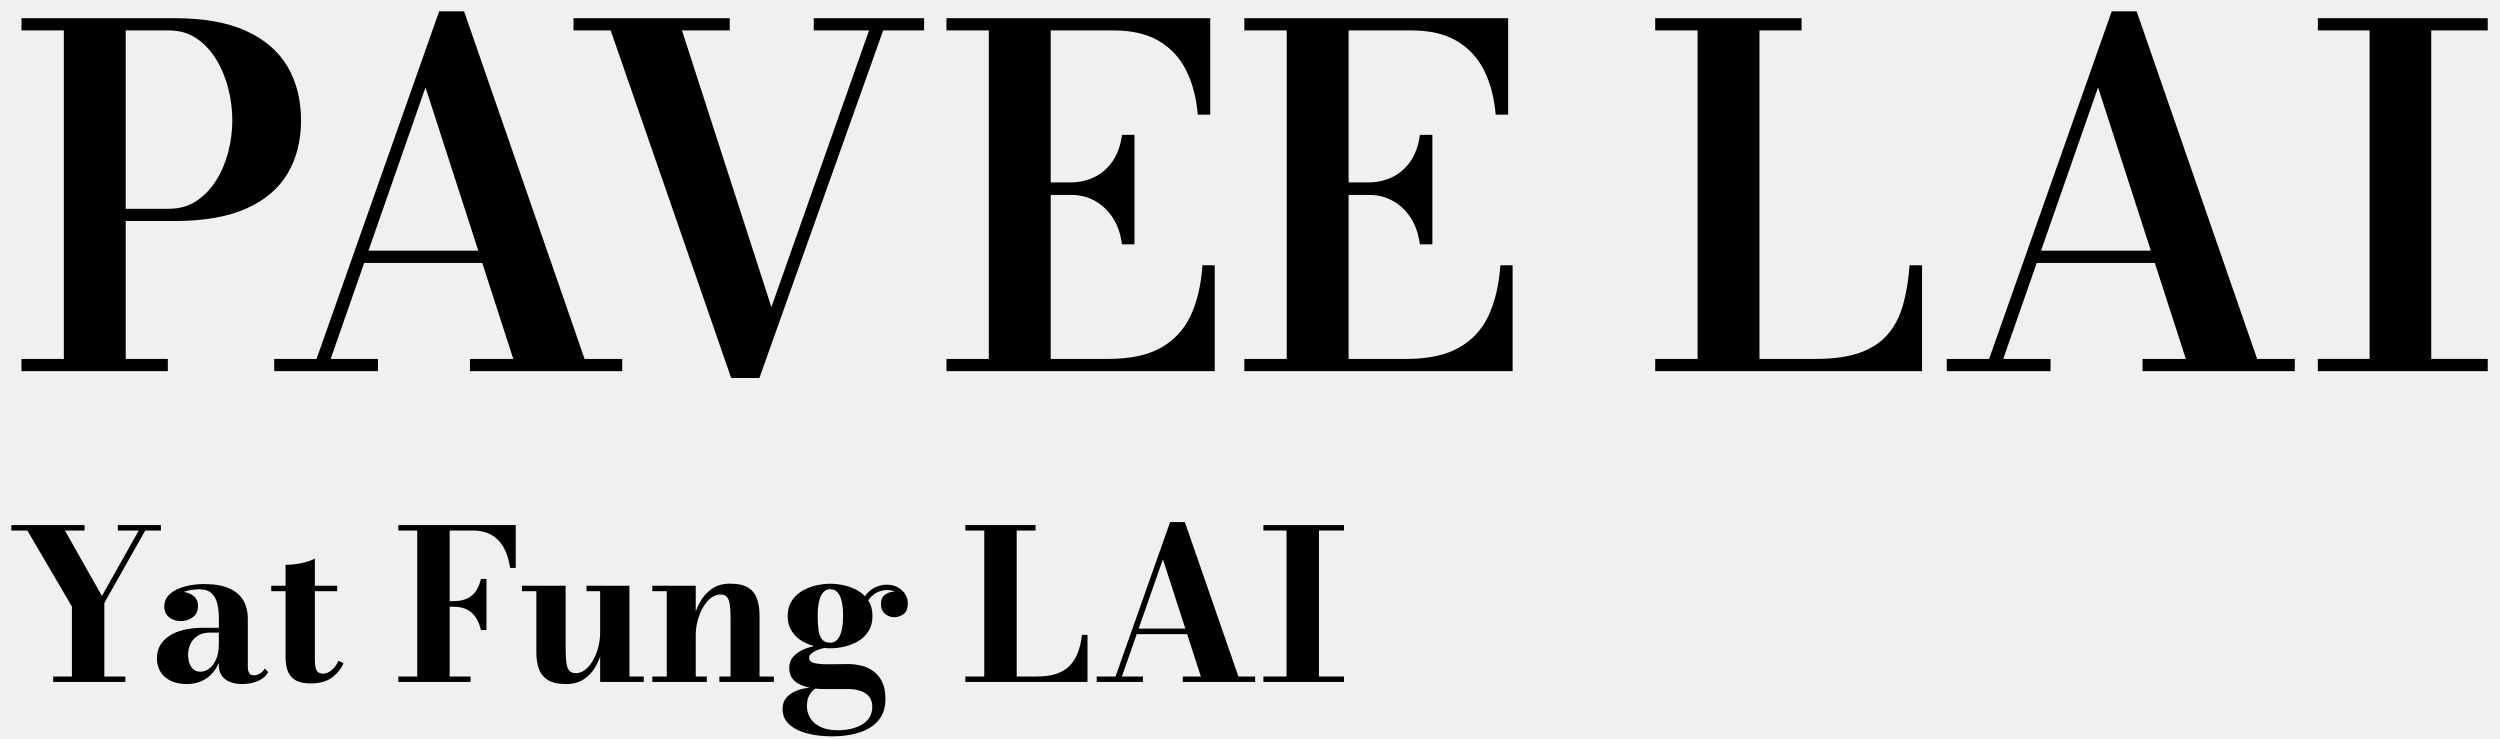
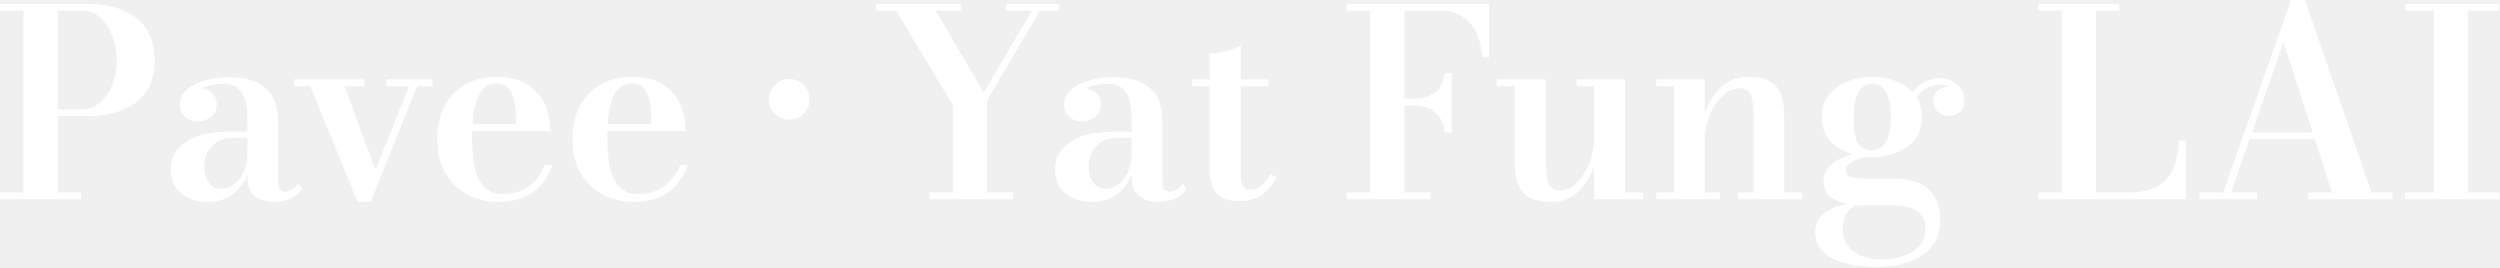
- <svg xmlns="http://www.w3.org/2000/svg" width="100%" height="100%" viewBox="0 0 917 271" version="1.1" xml:space="preserve" style="fill-rule:evenodd;clip-rule:evenodd;stroke-linejoin:round;stroke-miterlimit:2;">
-   <g>
-     <g>
-       <g>
-         <path d="M63.98,6.67c10.76,0 19.549,1.568 26.368,4.704c6.819,3.136 11.868,7.509 15.148,13.119c3.28,5.61 4.92,12.155 4.92,19.636c0,7.48 -1.64,13.982 -4.92,19.506c-3.28,5.524 -8.329,9.811 -15.148,12.86c-6.819,3.05 -15.608,4.574 -26.368,4.574l-17.866,0l0,50.578l15.45,0l0,4.488l-53.685,0l0,-4.488l15.536,0l0,-120.49l-15.536,0l0,-4.488l56.102,0Zm-17.866,69.912l15.795,0c3.913,0 7.308,-0.964 10.185,-2.891c2.877,-1.928 5.294,-4.459 7.25,-7.595c1.956,-3.136 3.424,-6.617 4.402,-10.444c0.978,-3.826 1.467,-7.667 1.467,-11.522c0,-3.855 -0.489,-7.725 -1.467,-11.609c-0.978,-3.884 -2.445,-7.437 -4.402,-10.659c-1.956,-3.222 -4.373,-5.812 -7.25,-7.768c-2.877,-1.956 -6.272,-2.935 -10.185,-2.935l-15.795,0l0,65.423Z" />
-         <path d="M133.588,96.433l-12.298,35.215l17.348,0l0,4.488l-38.063,0l0,-4.488l15.536,0l44.968,-127.481l9.149,0l44.191,127.481l13.81,0l0,4.488l-55.843,0l0,-4.488l15.881,0l-11.382,-35.215l-43.297,0Zm41.846,-4.488l-19.361,-59.9l-20.918,59.9l40.279,0Z" />
-         <path d="M338.966,6.67l0,4.488l-15.018,0l-45.399,127.481l-10.357,0l-44.191,-127.481l-13.637,0l0,-4.488l57.31,0l0,4.488l-17.521,0l32.798,101.501l35.819,-101.501l-20.283,0l0,-4.488l40.48,0Z" />
-         <path d="M385.401,71.489l0,60.159l21.232,0c7.883,0 14.256,-1.352 19.118,-4.057c4.862,-2.704 8.502,-6.603 10.918,-11.695c2.417,-5.092 3.884,-11.292 4.402,-18.6l4.488,0l0,38.84l-98.394,0l0,-4.488l15.536,0l0,-120.49l-15.536,0l0,-4.488l96.754,0l0,35.387l-4.574,0c-0.518,-6.157 -1.928,-11.551 -4.229,-16.183c-2.302,-4.632 -5.639,-8.243 -10.012,-10.832c-4.373,-2.589 -9.926,-3.884 -16.658,-3.884l-23.045,0l0,55.757l7.077,0c3.28,0 6.258,-0.647 8.933,-1.942c2.676,-1.295 4.905,-3.237 6.689,-5.826c1.784,-2.589 2.935,-5.812 3.452,-9.667l4.574,0l0,40.134l-4.574,0c-0.518,-3.855 -1.669,-7.135 -3.452,-9.839c-1.784,-2.704 -4.013,-4.776 -6.689,-6.214c-2.676,-1.439 -5.653,-2.129 -8.933,-2.071l-7.077,0Z" />
-         <path d="M494.67,71.489l0,60.159l21.232,0c7.883,0 14.256,-1.352 19.118,-4.057c4.862,-2.704 8.502,-6.603 10.918,-11.695c2.417,-5.092 3.884,-11.292 4.402,-18.6l4.488,0l0,38.84l-98.394,0l0,-4.488l15.536,0l0,-120.49l-15.536,0l0,-4.488l96.754,0l0,35.387l-4.574,0c-0.518,-6.157 -1.928,-11.551 -4.229,-16.183c-2.302,-4.632 -5.639,-8.243 -10.012,-10.832c-4.373,-2.589 -9.926,-3.884 -16.658,-3.884l-23.045,0l0,55.757l7.077,0c3.28,0 6.258,-0.647 8.933,-1.942c2.676,-1.295 4.905,-3.237 6.689,-5.826c1.784,-2.589 2.935,-5.812 3.452,-9.667l4.574,0l0,40.134l-4.574,0c-0.518,-3.855 -1.669,-7.135 -3.452,-9.839c-1.784,-2.704 -4.013,-4.776 -6.689,-6.214c-2.676,-1.439 -5.653,-2.129 -8.933,-2.071l-7.077,0Z" />
-         <path d="M607.133,136.136l0,-4.488l15.536,0l0,-120.49l-15.536,0l0,-4.488l53.685,0l0,4.488l-15.45,0l0,120.49l20.715,0c6.502,0 11.882,-0.762 16.14,-2.287c4.258,-1.525 7.653,-3.755 10.185,-6.689c2.532,-2.935 4.402,-6.531 5.61,-10.789c1.208,-4.258 2.014,-9.12 2.417,-14.587l4.574,0l0,38.84l-97.876,0Z" />
-         <path d="M747.084,96.433l-12.298,35.215l17.348,0l0,4.488l-38.063,0l0,-4.488l15.536,0l44.968,-127.481l9.149,0l44.191,127.481l13.81,0l0,4.488l-55.843,0l0,-4.488l15.881,0l-11.382,-35.215l-43.297,0Zm41.846,-4.488l-19.361,-59.9l-20.918,59.9l40.279,0Z" />
-         <path d="M850.184,136.136l0,-4.488l18.988,0l0,-120.49l-18.988,0l0,-4.488l62.316,0l0,4.488l-20.715,0l0,120.49l20.715,0l0,4.488l-62.316,0Z" />
-       </g>
-       <g>
-         <path d="M19.511,250.139l0,-1.995l6.866,0l0,-25.663l-16.341,-27.888l-5.869,0l0,-1.995l26.852,0l0,1.995l-7.212,0l13.58,24.014l13.503,-24.014l-7.672,0l0,-1.995l15.804,0l0,1.995l-5.754,0l-14.999,26.584l0,26.967l7.71,0l0,1.995l-26.469,0Z" />
-         <path d="M67.372,217.132c1.246,0.149 2.369,0.576 3.369,1.283c1.266,0.895 1.899,2.187 1.899,3.874c0,1.816 -0.646,3.19 -1.937,4.124c-1.291,0.933 -2.743,1.4 -4.354,1.4c-1.765,0 -3.222,-0.48 -4.373,-1.439c-1.151,-0.959 -1.726,-2.27 -1.726,-3.932c0,-1.432 0.422,-2.666 1.266,-3.702c0.844,-1.036 1.969,-1.886 3.376,-2.551c1.407,-0.665 2.973,-1.157 4.699,-1.477c1.726,-0.32 3.459,-0.48 5.198,-0.48c3.913,0 7.046,0.543 9.398,1.63c2.353,1.087 4.06,2.577 5.121,4.469c1.061,1.892 1.592,4.041 1.592,6.445l0,17.876c0,0.869 0.153,1.598 0.46,2.187c0.307,0.588 0.933,0.882 1.88,0.882c0.563,0 1.24,-0.211 2.033,-0.633c0.793,-0.422 1.419,-1.055 1.88,-1.899l1.189,1.343c-0.716,1.355 -1.912,2.423 -3.587,3.203c-1.675,0.78 -3.663,1.17 -5.965,1.17c-1.637,0 -3.094,-0.249 -4.373,-0.748c-1.279,-0.499 -2.289,-1.253 -3.03,-2.263c-0.742,-1.01 -1.112,-2.295 -1.112,-3.855l0,-0.939l-0.364,0.805c-1.087,2.212 -2.608,3.932 -4.565,5.159c-1.956,1.228 -4.239,1.841 -6.847,1.841c-3.325,0 -5.978,-0.85 -7.96,-2.551c-1.982,-1.701 -2.973,-4.009 -2.973,-6.924c0,-3.427 1.49,-6.144 4.469,-8.152c2.979,-2.008 7.193,-3.011 12.64,-3.011l5.601,0l0,-3.491c0,-1.841 -0.179,-3.574 -0.537,-5.198c-0.358,-1.624 -1.055,-2.935 -2.091,-3.932c-1.036,-0.997 -2.577,-1.496 -4.622,-1.496c-1.023,0 -2.123,0.109 -3.299,0.326c-0.815,0.151 -1.599,0.369 -2.352,0.654c-0.062,-0.007 -0.026,0.01 0,0Zm12.901,19.006l0,-4.105l-3.184,0c-1.944,0 -3.51,0.409 -4.699,1.228c-1.189,0.818 -2.052,1.841 -2.589,3.069c-0.537,1.228 -0.806,2.481 -0.806,3.759c0,1.228 0.173,2.314 0.518,3.261c0.345,0.946 0.85,1.688 1.515,2.225c0.665,0.537 1.496,0.806 2.493,0.806c1.049,0 2.091,-0.364 3.126,-1.093c1.036,-0.729 1.899,-1.848 2.589,-3.357c0.69,-1.509 1.036,-3.44 1.036,-5.792Z" />
-         <path d="M104.747,216.843l-5.255,0l0,-1.995l5.255,0l0,-7.672c1.739,0 3.625,-0.198 5.658,-0.595c2.033,-0.396 3.727,-0.965 5.083,-1.707l0,9.974l8.209,0l0,1.995l-8.209,0l0,25.049c0,1.918 0.224,3.267 0.671,4.047c0.448,0.78 1.221,1.17 2.321,1.17c1.074,0 2.123,-0.428 3.146,-1.285c1.023,-0.857 1.88,-2.014 2.57,-3.472l1.803,0.959c-0.997,2.174 -2.455,3.945 -4.373,5.313c-1.918,1.368 -4.463,2.052 -7.634,2.052c-2.481,0 -4.386,-0.416 -5.716,-1.247c-1.33,-0.831 -2.25,-1.963 -2.762,-3.395c-0.511,-1.432 -0.767,-3.043 -0.767,-4.833l0,-24.359Z" />
-         <path d="M164.935,222.558l0,25.586l7.672,0l0,1.995l-26.507,0l0,-1.995l6.943,0l0,-53.551l-6.943,0l0,-1.995l43.079,0l0,15.728l-2.071,0c-0.384,-2.736 -1.112,-5.134 -2.187,-7.193c-1.074,-2.059 -2.564,-3.663 -4.469,-4.814c-1.905,-1.151 -4.29,-1.726 -7.154,-1.726l-8.363,0l-0,25.893l1.458,0c1.969,0 3.625,-0.32 4.968,-0.959c1.343,-0.639 2.423,-1.566 3.241,-2.781c0.818,-1.215 1.419,-2.679 1.803,-4.392l2.033,0l0,18.758l-2.033,0c-0.384,-1.713 -0.985,-3.216 -1.803,-4.507c-0.818,-1.291 -1.899,-2.289 -3.241,-2.992c-1.343,-0.703 -2.998,-1.055 -4.968,-1.055l-1.458,0Z" />
-         <path d="M220.135,240.795c-0.399,1.153 -0.891,2.273 -1.477,3.36c-1.061,1.969 -2.493,3.587 -4.296,4.853c-1.803,1.266 -4.047,1.899 -6.732,1.899c-2.915,0 -5.159,-0.505 -6.732,-1.515c-1.573,-1.01 -2.66,-2.385 -3.261,-4.124c-0.601,-1.739 -0.901,-3.721 -0.901,-5.946l0,-22.479l-5.294,0l0,-1.995l16.035,0l0,23.246c0,2.148 0.096,3.868 0.288,5.159c0.192,1.291 0.556,2.225 1.093,2.8c0.537,0.575 1.317,0.863 2.34,0.863c1.279,0 2.461,-0.441 3.548,-1.323c1.087,-0.882 2.033,-2.046 2.839,-3.491c0.806,-1.445 1.432,-3.05 1.88,-4.814c0.448,-1.765 0.671,-3.529 0.671,-5.294l0,-15.152l-4.987,0l0,-1.995l15.728,0l0,33.297l5.255,0l0,1.995l-15.996,0l0,-9.344Z" />
-         <path d="M255.196,232.992l0,15.152l4.066,0l0,1.995l-19.986,0l0,-1.995l5.294,0l0,-31.302l-5.294,0l0,-1.995l15.92,0l0,9.456c0.422,-1.177 0.94,-2.321 1.554,-3.433c1.087,-1.969 2.538,-3.593 4.354,-4.872c1.816,-1.279 4.041,-1.918 6.675,-1.918c2.915,0 5.147,0.499 6.694,1.496c1.547,0.997 2.621,2.366 3.222,4.105c0.601,1.739 0.901,3.721 0.901,5.946l0,22.517l5.255,0l0,1.995l-19.986,0l0,-1.995l4.105,0l0,-21.252c0,-2.148 -0.096,-3.868 -0.288,-5.159c-0.192,-1.291 -0.55,-2.225 -1.074,-2.8c-0.524,-0.575 -1.311,-0.863 -2.359,-0.863c-1.279,0 -2.468,0.441 -3.568,1.323c-1.1,0.882 -2.059,2.046 -2.877,3.491c-0.818,1.445 -1.458,3.043 -1.918,4.795c-0.46,1.752 -0.69,3.523 -0.69,5.313Z" />
-         <path d="M318.453,220.205l0.192,0.301c0.921,1.496 1.381,3.305 1.381,5.428c0,2.123 -0.46,3.938 -1.381,5.447c-0.921,1.509 -2.135,2.73 -3.644,3.663c-1.509,0.933 -3.171,1.624 -4.987,2.071c-1.816,0.448 -3.631,0.671 -5.447,0.671c-0.743,0 -1.491,-0.039 -2.242,-0.116c-0.867,0.178 -1.711,0.434 -2.533,0.768c-0.882,0.358 -1.605,0.774 -2.167,1.247c-0.563,0.473 -0.844,0.991 -0.844,1.554c0,1.023 0.62,1.681 1.86,1.976c1.24,0.294 2.909,0.441 5.006,0.441l2.685,-0.019l2.628,-0.038l2.359,-0.019c1.432,0 2.935,0.185 4.507,0.556c1.573,0.371 3.037,1.023 4.392,1.956c1.355,0.933 2.455,2.238 3.299,3.913c0.844,1.675 1.266,3.817 1.266,6.425c0,2.506 -0.524,4.635 -1.573,6.387c-1.049,1.752 -2.481,3.158 -4.296,4.22c-1.816,1.061 -3.894,1.835 -6.234,2.321c-2.34,0.486 -4.789,0.729 -7.346,0.729c-2.378,0 -4.661,-0.185 -6.847,-0.556c-2.187,-0.371 -4.143,-0.959 -5.869,-1.765c-1.726,-0.806 -3.088,-1.841 -4.085,-3.107c-0.997,-1.266 -1.496,-2.794 -1.496,-4.584c0,-1.586 0.409,-2.896 1.228,-3.932c0.818,-1.036 1.841,-1.841 3.069,-2.417c1.228,-0.575 2.461,-0.978 3.702,-1.208c0.704,-0.131 1.349,-0.224 1.934,-0.281c-1.487,-0.313 -2.796,-0.769 -3.928,-1.369c-2.366,-1.253 -3.548,-3.197 -3.548,-5.831c0,-1.611 0.467,-2.967 1.4,-4.066c0.933,-1.1 2.167,-1.995 3.702,-2.685c1.241,-0.559 2.583,-0.992 4.025,-1.299c-1.647,-0.447 -3.168,-1.094 -4.562,-1.942c-1.534,-0.933 -2.775,-2.155 -3.721,-3.663c-0.946,-1.509 -1.419,-3.325 -1.419,-5.447c0,-2.123 0.473,-3.932 1.419,-5.428c0.946,-1.496 2.187,-2.711 3.721,-3.644c1.534,-0.933 3.222,-1.624 5.064,-2.071c1.841,-0.448 3.657,-0.671 5.447,-0.671c1.816,0 3.631,0.224 5.447,0.671c1.816,0.448 3.478,1.138 4.987,2.071c0.842,0.521 1.592,1.129 2.251,1.826c0.197,-0.288 0.405,-0.558 0.626,-0.809c1.1,-1.253 2.302,-2.135 3.606,-2.647c1.304,-0.511 2.532,-0.767 3.683,-0.767c1.637,0 3.037,0.332 4.2,0.997c1.164,0.665 2.059,1.515 2.685,2.551c0.627,1.036 0.94,2.103 0.94,3.203c0,1.918 -0.524,3.261 -1.573,4.028c-1.049,0.767 -2.199,1.151 -3.452,1.151c-1.253,0 -2.372,-0.422 -3.357,-1.266c-0.985,-0.844 -1.477,-2.033 -1.477,-3.568c0,-1.586 0.505,-2.736 1.515,-3.452c1.01,-0.716 2.116,-1.074 3.318,-1.074l0.236,0.005c0.057,0.029 0.055,0.002 0,0c-0.824,-0.413 -1.785,-0.619 -2.883,-0.619c-0.895,0 -1.905,0.205 -3.03,0.614c-1.125,0.409 -2.18,1.17 -3.165,2.282c-0.237,0.268 -0.461,0.564 -0.671,0.888Zm-13.887,15.549c1.074,0 1.956,-0.409 2.647,-1.228c0.69,-0.818 1.202,-1.963 1.534,-3.433c0.332,-1.47 0.499,-3.19 0.499,-5.159c0,-2.071 -0.166,-3.842 -0.499,-5.313c-0.332,-1.47 -0.844,-2.589 -1.534,-3.357c-0.69,-0.767 -1.573,-1.151 -2.647,-1.151c-1.049,0 -1.918,0.384 -2.608,1.151c-0.69,0.767 -1.202,1.886 -1.534,3.357c-0.332,1.47 -0.499,3.241 -0.499,5.313c0,1.969 0.102,3.689 0.307,5.159c0.205,1.47 0.633,2.615 1.285,3.433c0.652,0.818 1.669,1.228 3.05,1.228Zm-5.495,16.816c-0.845,0.571 -1.539,1.301 -2.081,2.191c-0.678,1.112 -1.017,2.513 -1.017,4.2c0,1.662 0.428,3.171 1.285,4.527c0.857,1.355 2.135,2.423 3.836,3.203c1.701,0.78 3.804,1.17 6.31,1.17c1.637,0 3.209,-0.173 4.718,-0.518c1.509,-0.345 2.851,-0.863 4.028,-1.554c1.176,-0.69 2.103,-1.579 2.781,-2.666c0.678,-1.087 1.017,-2.385 1.017,-3.894c0,-1.483 -0.371,-2.698 -1.112,-3.644c-0.742,-0.946 -1.765,-1.656 -3.069,-2.129c-1.304,-0.473 -2.788,-0.71 -4.45,-0.71l-8.861,0c-1.201,0 -2.33,-0.059 -3.386,-0.177Z" />
-         <path d="M354.089,250.139l0,-1.995l6.943,0l0,-53.551l-6.943,0l0,-1.995l25.74,0l0,1.995l-6.905,0l0,53.551l7.442,0c2.813,0 5.204,-0.339 7.173,-1.017c1.969,-0.678 3.587,-1.669 4.853,-2.973c1.266,-1.304 2.257,-2.903 2.973,-4.795c0.716,-1.892 1.215,-4.053 1.496,-6.483l2.033,0l0,17.262l-44.805,0Z" />
-         <path d="M416.947,232.609l-5.433,15.536l7.71,0l0,1.995l-16.955,0l0,-1.995l6.905,0l20.024,-56.658l5.409,0l19.64,56.658l6.138,0l0,1.995l-26.545,0l0,-1.995l6.636,0l-5.031,-15.536l-18.498,0Zm17.84,-2.033l-8.236,-25.433l-8.894,25.433l17.129,0Z" />
-         <path d="M463.416,250.139l0,-1.995l8.478,0l0,-53.551l-8.478,0l0,-1.995l29.576,0l0,1.995l-9.206,0l0,53.551l9.206,0l0,1.995l-29.576,0Z" />
+ <svg xmlns="http://www.w3.org/2000/svg" width="100%" height="100%" viewBox="0 0 2264 242" version="1.1" xml:space="preserve" style="fill-rule:evenodd;clip-rule:evenodd;stroke-linejoin:round;stroke-miterlimit:2;">
+   <g transform="matrix(1,0,0,1,-18.321,-29.109)">
+     <g transform="matrix(1,0,0,1,-16.9631,-31.17275)">
+       <g transform="matrix(1.883983,0,0,1,28.3221,63.70375)">
+         <path d="M44.407,0C52.215,0 58.593,2.144 63.541,6.431C68.489,10.718 72.154,16.697 74.534,24.367C76.914,32.037 78.104,40.985 78.104,51.212C78.104,61.439 76.914,70.328 74.534,77.88C72.154,85.432 68.489,91.293 63.541,95.462C58.593,99.631 52.215,101.716 44.407,101.716L31.442,101.716L31.442,170.864L42.653,170.864L42.653,177L3.695,177L3.695,170.864L14.969,170.864L14.969,6.136L3.695,6.136L3.695,0L44.407,0ZM31.442,95.58L42.904,95.58C45.743,95.58 48.207,94.262 50.294,91.627C52.382,88.992 54.136,85.53 55.556,81.243C56.975,76.956 58.04,72.196 58.75,66.965C59.46,61.734 59.815,56.483 59.815,51.212C59.815,45.941 59.46,40.651 58.75,35.341C58.04,30.031 56.975,25.173 55.556,20.768C54.136,16.363 52.382,12.823 50.294,10.148C48.207,7.473 45.743,6.136 42.904,6.136L31.442,6.136L31.442,95.58Z" style="fill:white;fill-rule:nonzero;" />
+         <path d="M135.225,179.36C132.803,179.36 130.653,178.613 128.774,177.118C126.895,175.623 125.402,173.342 124.296,170.274C123.189,167.206 122.636,163.233 122.636,158.356L122.636,105.138C122.636,99.474 122.354,94.144 121.79,89.149C121.227,84.154 120.11,80.122 118.439,77.054C116.769,73.986 114.264,72.452 110.923,72.452C109.253,72.452 107.458,72.786 105.537,73.455C103.616,74.124 101.8,75.205 100.088,76.7C98.376,78.195 96.977,80.142 95.892,82.541C94.806,84.94 94.263,87.871 94.263,91.332L90.255,91.332C90.255,86.769 91.121,83.111 92.854,80.358C94.587,77.605 96.58,76.228 98.835,76.228C101.174,76.228 103.261,77.487 105.099,80.004C106.936,82.521 107.854,86.14 107.854,90.86C107.854,96.131 106.915,100.044 105.036,102.601C103.157,105.158 101.09,106.436 98.835,106.436C96.33,106.436 94.253,105.118 92.603,102.483C90.954,99.848 90.129,96.131 90.129,91.332C90.129,87.241 90.797,83.642 92.134,80.535C93.47,77.428 95.265,74.851 97.52,72.806C99.775,70.761 102.291,69.207 105.067,68.145C107.844,67.083 110.652,66.552 113.491,66.552C119.63,66.552 124.431,68.322 127.897,71.862C131.363,75.402 133.805,80.102 135.225,85.963C136.645,91.824 137.355,98.215 137.355,105.138L137.355,160.952C137.355,163.548 137.595,165.711 138.075,167.442C138.555,169.173 139.547,170.038 141.05,170.038C141.969,170.038 143.044,169.389 144.276,168.091C145.507,166.793 146.457,165.003 147.126,162.722L148.942,167.56C147.814,171.1 146.061,173.952 143.681,176.115C141.301,178.278 138.482,179.36 135.225,179.36ZM103.595,179.36C98.167,179.36 93.835,176.744 90.599,171.513C87.363,166.282 85.745,159.182 85.745,150.214C85.745,139.673 88.177,131.314 93.042,125.139C97.906,118.964 104.785,115.876 113.679,115.876L128.461,115.876L128.461,121.304L115.997,121.304C112.656,121.304 109.942,122.602 107.854,125.198C105.767,127.794 104.243,131.059 103.282,134.992C102.322,138.925 101.842,142.937 101.842,147.028C101.842,150.804 102.144,154.246 102.75,157.353C103.355,160.46 104.274,162.938 105.506,164.787C106.737,166.636 108.272,167.56 110.109,167.56C112.072,167.56 114.003,166.321 115.903,163.843C117.803,161.365 119.4,157.628 120.694,152.633C121.989,147.638 122.636,141.364 122.636,133.812L124.578,133.812C124.578,142.859 123.711,150.804 121.978,157.648C120.245,164.492 117.813,169.822 114.681,173.637C111.55,177.452 107.854,179.36 103.595,179.36Z" style="fill:white;fill-rule:nonzero;" />
+         <path d="M211.575,68.44L211.575,74.576L204.247,74.576L181.824,179.36L175.624,179.36L152.762,74.576L144.996,74.576L144.996,68.44L178.755,68.44L178.755,74.576L169.235,74.576L184.204,150.332L200.364,74.576L189.403,74.576L189.403,68.44L211.575,68.44Z" style="fill:white;fill-rule:nonzero;" />
+         <path d="M243.33,179.36C237.735,179.36 232.724,177.138 228.298,172.693C223.872,168.248 220.365,161.817 217.776,153.4C215.187,144.983 213.893,134.756 213.893,122.72C213.893,110.684 215.114,100.457 217.557,92.04C219.999,83.623 223.371,77.211 227.672,72.806C231.973,68.401 236.942,66.198 242.579,66.198C248.633,66.198 253.55,68.499 257.329,73.101C261.108,77.703 263.874,83.741 265.628,91.214C267.381,98.687 268.258,106.711 268.258,115.286L222.348,115.286L222.348,109.032L251.848,109.032C251.807,104.863 251.702,100.615 251.535,96.288C251.368,91.961 250.992,87.989 250.408,84.37C249.823,80.751 248.905,77.821 247.652,75.579C246.399,73.337 244.708,72.216 242.579,72.216C240.157,72.216 238.163,73.494 236.597,76.051C235.031,78.608 233.81,82.148 232.933,86.671C232.056,91.194 231.451,96.406 231.117,102.306C230.783,108.206 230.616,114.539 230.616,121.304C230.616,128.62 230.824,135.366 231.242,141.541C231.66,147.716 232.411,153.105 233.497,157.707C234.582,162.309 236.086,165.888 238.006,168.445C239.927,171.002 242.37,172.28 245.334,172.28C250.47,172.28 254.74,169.841 258.143,164.964C261.546,160.087 264.02,153.793 265.565,146.084L269.198,146.084C267.569,155.603 264.646,163.528 260.429,169.861C256.212,176.194 250.512,179.36 243.33,179.36Z" style="fill:white;fill-rule:nonzero;" />
+         <path d="M308.343,179.36C302.748,179.36 297.738,177.138 293.312,172.693C288.885,168.248 285.378,161.817 282.789,153.4C280.2,144.983 278.906,134.756 278.906,122.72C278.906,110.684 280.127,100.457 282.57,92.04C285.013,83.623 288.384,77.211 292.685,72.806C296.986,68.401 301.955,66.198 307.592,66.198C313.646,66.198 318.563,68.499 322.342,73.101C326.121,77.703 328.887,83.741 330.641,91.214C332.395,98.687 333.272,106.711 333.272,115.286L287.361,115.286L287.361,109.032L316.862,109.032C316.82,104.863 316.715,100.615 316.548,96.288C316.381,91.961 316.006,87.989 315.421,84.37C314.836,80.751 313.918,77.821 312.665,75.579C311.413,73.337 309.721,72.216 307.592,72.216C305.17,72.216 303.176,73.494 301.61,76.051C300.045,78.608 298.823,82.148 297.946,86.671C297.07,91.194 296.464,96.406 296.13,102.306C295.796,108.206 295.629,114.539 295.629,121.304C295.629,128.62 295.838,135.366 296.255,141.541C296.673,147.716 297.424,153.105 298.51,157.707C299.596,162.309 301.099,165.888 303.02,168.445C304.94,171.002 307.383,172.28 310.348,172.28C315.484,172.28 319.753,169.841 323.156,164.964C326.559,160.087 329.033,153.793 330.578,146.084L334.211,146.084C332.583,155.603 329.66,163.528 325.442,169.861C321.225,176.194 315.525,179.36 308.343,179.36Z" style="fill:white;fill-rule:nonzero;" />
+         <path d="M383.065,105.02C381.269,105.02 379.641,104.194 378.18,102.542C376.718,100.89 375.539,98.668 374.641,95.875C373.743,93.082 373.294,89.995 373.294,86.612C373.294,83.229 373.743,80.142 374.641,77.349C375.539,74.556 376.718,72.314 378.18,70.623C379.641,68.932 381.269,68.086 383.065,68.086C384.86,68.086 386.499,68.932 387.982,70.623C389.464,72.314 390.644,74.556 391.52,77.349C392.397,80.142 392.836,83.229 392.836,86.612C392.836,89.995 392.397,93.082 391.52,95.875C390.644,98.668 389.464,100.89 387.982,102.542C386.499,104.194 384.86,105.02 383.065,105.02Z" style="fill:white;fill-rule:nonzero;" />
+         <path d="M450.521,177L450.521,170.864L461.795,170.864L461.795,91.922L434.424,6.136L424.716,6.136L424.716,0L465.553,0L465.553,6.136L453.465,6.136L476.576,80.476L499.751,6.136L487.224,6.136L487.224,0L512.778,0L512.778,6.136L503.634,6.136L478.205,87.438L478.205,170.746L490.732,170.746L490.732,177L450.521,177Z" style="fill:white;fill-rule:nonzero;" />
+         <path d="M560.317,179.36C557.895,179.36 555.745,178.613 553.866,177.118C551.987,175.623 550.494,173.342 549.388,170.274C548.281,167.206 547.728,163.233 547.728,158.356L547.728,105.138C547.728,99.474 547.446,94.144 546.882,89.149C546.319,84.154 545.202,80.122 543.531,77.054C541.861,73.986 539.356,72.452 536.015,72.452C534.345,72.452 532.55,72.786 530.629,73.455C528.708,74.124 526.892,75.205 525.18,76.7C523.468,78.195 522.069,80.142 520.983,82.541C519.898,84.94 519.355,87.871 519.355,91.332L515.346,91.332C515.346,86.769 516.213,83.111 517.946,80.358C519.679,77.605 521.672,76.228 523.927,76.228C526.265,76.228 528.353,77.487 530.19,80.004C532.028,82.521 532.946,86.14 532.946,90.86C532.946,96.131 532.007,100.044 530.128,102.601C528.249,105.158 526.182,106.436 523.927,106.436C521.422,106.436 519.344,105.118 517.695,102.483C516.046,99.848 515.221,96.131 515.221,91.332C515.221,87.241 515.889,83.642 517.225,80.535C518.562,77.428 520.357,74.851 522.612,72.806C524.867,70.761 527.382,69.207 530.159,68.145C532.936,67.083 535.744,66.552 538.583,66.552C544.721,66.552 549.523,68.322 552.989,71.862C556.455,75.402 558.897,80.102 560.317,85.963C561.737,91.824 562.447,98.215 562.447,105.138L562.447,160.952C562.447,163.548 562.687,165.711 563.167,167.442C563.647,169.173 564.639,170.038 566.142,170.038C567.061,170.038 568.136,169.389 569.368,168.091C570.599,166.793 571.549,165.003 572.217,162.722L574.034,167.56C572.906,171.1 571.153,173.952 568.773,176.115C566.392,178.278 563.574,179.36 560.317,179.36ZM528.687,179.36C523.259,179.36 518.927,176.744 515.691,171.513C512.455,166.282 510.837,159.182 510.837,150.214C510.837,139.673 513.269,131.314 518.134,125.139C522.998,118.964 529.877,115.876 538.771,115.876L553.553,115.876L553.553,121.304L541.089,121.304C537.748,121.304 535.034,122.602 532.946,125.198C530.859,127.794 529.334,131.059 528.374,134.992C527.414,138.925 526.934,142.937 526.934,147.028C526.934,150.804 527.236,154.246 527.842,157.353C528.447,160.46 529.366,162.938 530.598,164.787C531.829,166.636 533.364,167.56 535.201,167.56C537.164,167.56 539.095,166.321 540.995,163.843C542.895,161.365 544.492,157.628 545.786,152.633C547.081,147.638 547.728,141.364 547.728,133.812L549.669,133.812C549.669,142.859 548.803,150.804 547.07,157.648C545.337,164.492 542.905,169.822 539.773,173.637C536.642,177.452 532.946,179.36 528.687,179.36Z" style="fill:white;fill-rule:nonzero;" />
+         <path d="M599.15,178.652C595.35,178.652 592.437,177.315 590.412,174.64C588.387,171.965 586.999,168.445 586.247,164.079C585.496,159.713 585.12,155.013 585.12,149.978L585.12,44.84C587.583,44.84 590.245,44.171 593.106,42.834C595.966,41.497 598.294,39.805 600.089,37.76L600.089,152.928C600.089,158.828 600.465,162.879 601.217,165.082C601.968,167.285 603.242,168.386 605.037,168.386C606.791,168.386 608.503,167.029 610.173,164.315C611.843,161.601 613.221,158.199 614.307,154.108L617.188,157.176C615.518,163.627 613.273,168.819 610.455,172.752C607.636,176.685 603.868,178.652 599.15,178.652ZM576.727,74.576L576.727,68.44L613.493,68.44L613.493,74.576L576.727,74.576Z" style="fill:white;fill-rule:nonzero;" />
+         <path d="M698.235,116.584C697.86,111.313 697.077,106.849 695.887,103.191C694.697,99.533 693.006,96.76 690.813,94.872C688.621,92.984 685.834,92.04 682.452,92.04L674.247,92.04L674.247,85.904L682.452,85.904C685.834,85.904 688.621,85.058 690.813,83.367C693.006,81.676 694.697,79.119 695.887,75.697C697.077,72.275 697.86,67.929 698.235,62.658L701.555,62.658L701.555,116.584L698.235,116.584ZM719.531,0L719.531,48.38L716.274,48.38C715.898,39.963 714.938,32.588 713.393,26.255C711.848,19.922 709.572,14.986 706.566,11.446C703.559,7.906 699.676,6.136 694.916,6.136L678.757,6.136L678.757,170.864L691.221,170.864L691.221,177L651.01,177L651.01,170.864L662.284,170.864L662.284,6.136L651.01,6.136L651.01,0L719.531,0Z" style="fill:white;fill-rule:nonzero;" />
+         <path d="M749.219,179.36C744.459,179.36 740.816,177.806 738.289,174.699C735.763,171.592 734.041,167.363 733.122,162.014C732.204,156.665 731.744,150.568 731.744,143.724L731.744,74.576L723.163,74.576L723.163,68.44L746.776,68.44L746.776,139.948C746.776,146.556 746.933,152.004 747.246,156.291C747.559,160.578 748.196,163.764 749.156,165.849C750.117,167.934 751.557,168.976 753.478,168.976C755.942,168.976 758.175,167.501 760.18,164.551C762.184,161.601 763.917,157.766 765.378,153.046C766.84,148.326 767.967,143.173 768.761,137.588C769.554,132.003 769.951,126.575 769.951,121.304L772.08,121.068C772.08,126.417 771.704,132.435 770.953,139.122C770.201,145.809 768.969,152.2 767.257,158.297C765.545,164.394 763.207,169.428 760.242,173.401C757.278,177.374 753.603,179.36 749.219,179.36ZM769.951,177L769.951,74.576L761.495,74.576L761.495,68.44L784.983,68.44L784.983,170.864L793.501,170.864L793.501,177L769.951,177Z" style="fill:white;fill-rule:nonzero;" />
+         <path d="M823.126,68.44L823.126,170.864L830.454,170.864L830.454,177L799.827,177L799.827,170.864L808.407,170.864L808.407,74.576L799.827,74.576L799.827,68.44L823.126,68.44ZM861.332,101.598L861.332,170.864L869.913,170.864L869.913,177L839.16,177L839.16,170.864L846.614,170.864L846.614,105.492C846.614,98.884 846.457,93.436 846.144,89.149C845.831,84.862 845.194,81.676 844.234,79.591C843.273,77.506 841.812,76.464 839.849,76.464C837.427,76.464 835.194,77.939 833.147,80.889C831.101,83.839 829.327,87.674 827.824,92.394C826.32,97.114 825.162,102.247 824.348,107.793C823.533,113.339 823.126,118.787 823.126,124.136L820.809,124.372C820.809,119.023 821.226,113.024 822.061,106.377C822.897,99.73 824.222,93.358 826.039,87.261C827.855,81.164 830.245,76.13 833.21,72.157C836.175,68.184 839.787,66.198 844.046,66.198C848.848,66.198 852.48,67.712 854.944,70.741C857.407,73.77 859.088,77.959 859.986,83.308C860.884,88.657 861.332,94.754 861.332,101.598Z" style="fill:white;fill-rule:nonzero;" />
+         <path d="M905.426,238.36C901.543,238.36 897.858,237.77 894.371,236.59C890.885,235.41 887.774,233.561 885.039,231.044C882.304,228.527 880.154,225.301 878.588,221.368C877.022,217.435 876.239,212.715 876.239,207.208C876.239,202.095 876.886,197.847 878.181,194.464C879.475,191.081 881.104,188.407 883.066,186.44C885.029,184.473 887.002,183.097 888.985,182.31C890.968,181.523 892.67,181.13 894.09,181.13L896.595,181.13C894.34,183.175 892.586,186.145 891.334,190.039C890.081,193.933 889.455,198.633 889.455,204.14C889.455,209.175 890.165,213.777 891.584,217.946C893.004,222.115 895.113,225.419 897.91,227.858C900.708,230.297 904.132,231.516 908.182,231.516C911.021,231.516 913.704,230.946 916.23,229.805C918.757,228.664 921.001,226.934 922.964,224.613C924.926,222.292 926.461,219.342 927.567,215.763C928.674,212.184 929.227,207.995 929.227,203.196C929.227,198.633 928.611,194.838 927.379,191.809C926.147,188.78 924.467,186.499 922.337,184.965C920.208,183.431 917.786,182.664 915.072,182.664L900.416,182.664C894.319,182.664 889.434,180.933 885.759,177.472C882.085,174.011 880.248,168.425 880.248,160.716C880.248,155.996 880.968,151.964 882.409,148.621C883.849,145.278 885.77,142.524 888.171,140.361C890.572,138.198 893.234,136.585 896.157,135.523C899.079,134.461 902.023,133.93 904.988,133.93L904.8,137.588C903.547,137.588 902.128,137.903 900.541,138.532C898.954,139.161 897.43,140.046 895.969,141.187C894.507,142.328 893.296,143.704 892.336,145.317C891.376,146.93 890.895,148.68 890.895,150.568C890.895,154.108 891.96,156.311 894.09,157.176C896.219,158.041 898.996,158.474 902.42,158.474C903.881,158.474 905.311,158.454 906.71,158.415C908.109,158.376 909.477,158.336 910.813,158.297C912.149,158.258 913.402,158.238 914.571,158.238C916.909,158.238 919.341,158.73 921.867,159.713C924.394,160.696 926.753,162.545 928.945,165.259C931.137,167.973 932.901,171.828 934.238,176.823C935.574,181.818 936.242,188.328 936.242,196.352C936.242,203.983 935.396,210.492 933.705,215.881C932.014,221.27 929.707,225.596 926.784,228.861C923.861,232.126 920.563,234.525 916.888,236.059C913.214,237.593 909.393,238.36 905.426,238.36ZM903.673,138.886C900.875,138.886 898.056,138.198 895.217,136.821C892.378,135.444 889.758,133.32 887.357,130.449C884.956,127.578 883.024,123.841 881.563,119.239C880.102,114.637 879.371,109.071 879.371,102.542C879.371,96.013 880.102,90.447 881.563,85.845C883.024,81.243 884.956,77.506 887.357,74.635C889.758,71.764 892.378,69.64 895.217,68.263C898.056,66.886 900.875,66.198 903.673,66.198C906.428,66.198 909.216,66.886 912.034,68.263C914.853,69.64 917.431,71.764 919.769,74.635C922.108,77.506 923.987,81.243 925.406,85.845C926.826,90.447 927.536,96.013 927.536,102.542C927.536,109.071 926.826,114.637 925.406,119.239C923.987,123.841 922.108,127.578 919.769,130.449C917.431,133.32 914.853,135.444 912.034,136.821C909.216,138.198 906.428,138.886 903.673,138.886ZM903.673,132.632C905.677,132.632 907.347,131.354 908.683,128.797C910.019,126.24 911.011,122.7 911.658,118.177C912.305,113.654 912.629,108.442 912.629,102.542C912.629,96.327 912.305,90.978 911.658,86.494C911.011,82.01 910.019,78.529 908.683,76.051C907.347,73.573 905.677,72.334 903.673,72.334C901.627,72.334 899.946,73.573 898.631,76.051C897.315,78.529 896.334,82.01 895.687,86.494C895.04,90.978 894.716,96.327 894.716,102.542C894.716,108.442 894.904,113.654 895.28,118.177C895.655,122.7 896.48,126.24 897.754,128.797C899.027,131.354 901,132.632 903.673,132.632ZM940.313,101.598C938.476,101.598 936.806,100.418 935.302,98.058C933.799,95.698 933.048,92.315 933.048,87.91C933.048,83.426 933.81,80.181 935.334,78.175C936.858,76.169 938.517,75.166 940.313,75.166C942.025,75.166 943.695,76.169 945.324,78.175C946.952,80.181 947.766,83.072 947.766,86.848L944.509,86.848C944.509,83.308 943.758,80.161 942.255,77.408C940.751,74.655 938.726,73.278 936.179,73.278C934.718,73.278 933.068,73.907 931.231,75.166C929.394,76.425 927.671,78.765 926.064,82.187C924.456,85.609 923.235,90.545 922.4,96.996L920.082,93.692C920.918,86.927 922.243,81.617 924.06,77.762C925.876,73.907 927.859,71.193 930.01,69.62C932.16,68.047 934.133,67.26 935.929,67.26C938.35,67.26 940.459,68.224 942.255,70.151C944.05,72.078 945.438,74.537 946.42,77.526C947.401,80.515 947.892,83.623 947.892,86.848C947.892,92.433 947.088,96.288 945.48,98.412C943.873,100.536 942.15,101.598 940.313,101.598Z" style="fill:white;fill-rule:nonzero;" />
+         <path d="M983.467,177L983.467,170.864L994.741,170.864L994.741,6.136L983.467,6.136L983.467,0L1022.425,0L1022.425,6.136L1011.214,6.136L1011.214,170.864L1026.246,170.864C1030.964,170.864 1034.868,169.822 1037.958,167.737C1041.048,165.652 1043.512,162.604 1045.349,158.592C1047.186,154.58 1048.543,149.663 1049.42,143.842C1050.297,138.021 1050.882,131.373 1051.174,123.9L1054.493,123.9L1054.493,177L983.467,177Z" style="fill:white;fill-rule:nonzero;" />
+         <path d="M1083.931,122.72L1083.931,116.584L1124.079,116.584L1124.079,122.72L1083.931,122.72ZM1111.615,-3.422L1143.683,170.864L1153.704,170.864L1153.704,177L1113.181,177L1113.181,170.864L1124.705,170.864L1101.343,34.692L1076.102,170.864L1088.691,170.864L1088.691,177L1061.07,177L1061.07,170.864L1072.344,170.864L1104.976,-3.422L1111.615,-3.422Z" style="fill:white;fill-rule:nonzero;" />
+         <path d="M1159.843,177L1159.843,170.864L1173.622,170.864L1173.622,6.136L1159.843,6.136L1159.843,0L1205.064,0L1205.064,6.136L1190.032,6.136L1190.032,170.864L1205.064,170.864L1205.064,177L1159.843,177Z" style="fill:white;fill-rule:nonzero;" />
      </g>
    </g>
  </g>
</svg>
